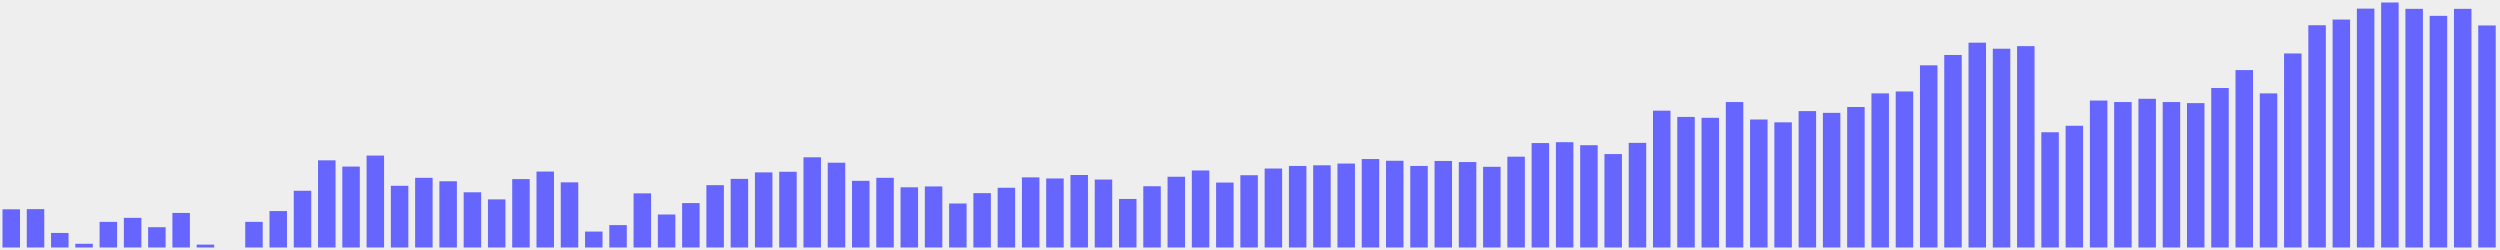
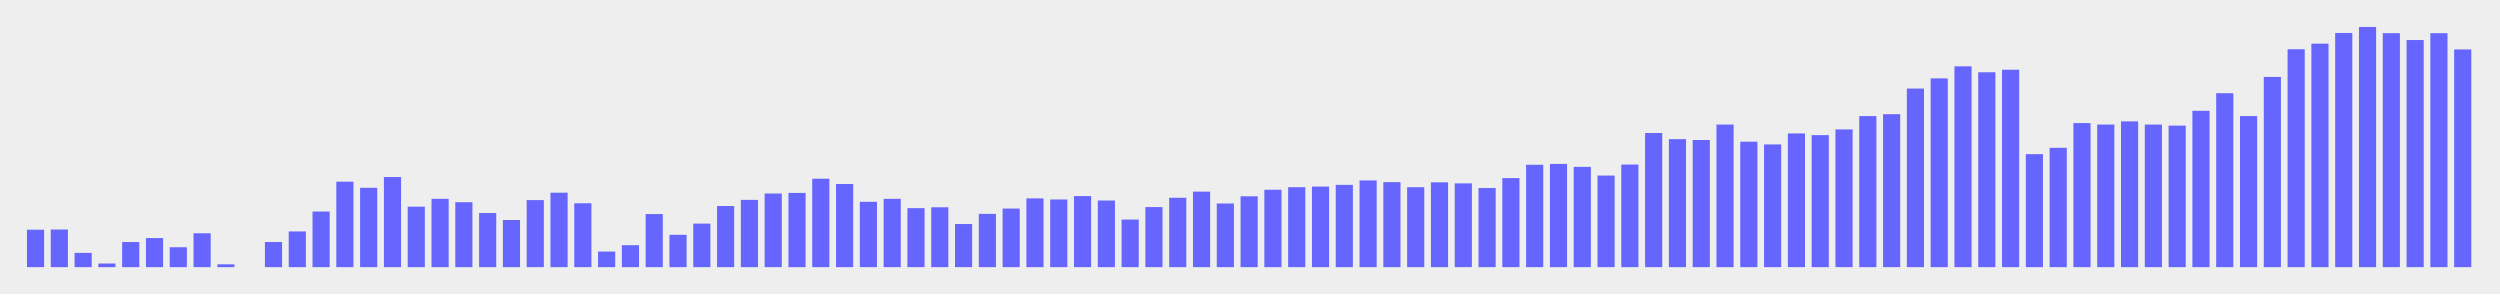
- <svg xmlns="http://www.w3.org/2000/svg" viewBox="0 0 1000 100" style="" width="100%" height="100%">
-   <rect x="0" y="0" width="1000" height="100" fill="#eee" stroke-width="0" />
+ <svg xmlns="http://www.w3.org/2000/svg" viewBox="0 0 1020 120" style="" width="100%" height="100%">
+   <rect x="0" y="0" width="1020" height="120" fill="#eee" stroke-width="0" />
  <defs>
    <clipPath id="minichart-1">
-       <rect width="1000" height="100" />
+       <rect width="1020" height="120" />
    </clipPath>
  </defs>
  <g clip-path="url(#minichart-1)">
-     <rect x="0.0" y="82.723" width="9" height="17.277" style="fill:#66f; stroke-width:2; stroke:#eee" />
-     <rect x="9.709" y="82.645" width="9" height="17.355" style="fill:#66f; stroke-width:2; stroke:#eee" />
-     <rect x="19.417" y="92.175" width="9" height="7.825" style="fill:#66f; stroke-width:2; stroke:#eee" />
-     <rect x="29.126" y="96.511" width="9" height="3.489" style="fill:#66f; stroke-width:2; stroke:#eee" />
-     <rect x="38.835" y="87.751" width="9" height="12.249" style="fill:#66f; stroke-width:2; stroke:#eee" />
-     <rect x="48.544" y="86.133" width="9" height="13.867" style="fill:#66f; stroke-width:2; stroke:#eee" />
-     <rect x="58.252" y="89.875" width="9" height="10.125" style="fill:#66f; stroke-width:2; stroke:#eee" />
-     <rect x="67.961" y="84.175" width="9" height="15.825" style="fill:#66f; stroke-width:2; stroke:#eee" />
-     <rect x="77.67" y="96.852" width="9" height="3.148" style="fill:#66f; stroke-width:2; stroke:#eee" />
-     <rect x="87.379" y="100.0" width="9" height="0.0" style="fill:#66f; stroke-width:2; stroke:#eee" />
-     <rect x="97.087" y="87.741" width="9" height="12.259" style="fill:#66f; stroke-width:2; stroke:#eee" />
-     <rect x="106.796" y="83.424" width="9" height="16.576" style="fill:#66f; stroke-width:2; stroke:#eee" />
-     <rect x="116.505" y="75.307" width="9" height="24.693" style="fill:#66f; stroke-width:2; stroke:#eee" />
-     <rect x="126.214" y="63.126" width="9" height="36.874" style="fill:#66f; stroke-width:2; stroke:#eee" />
-     <rect x="135.922" y="65.63" width="9" height="34.37" style="fill:#66f; stroke-width:2; stroke:#eee" />
-     <rect x="145.631" y="61.226" width="9" height="38.774" style="fill:#66f; stroke-width:2; stroke:#eee" />
-     <rect x="155.34" y="73.319" width="9" height="26.681" style="fill:#66f; stroke-width:2; stroke:#eee" />
-     <rect x="165.049" y="70.123" width="9" height="29.877" style="fill:#66f; stroke-width:2; stroke:#eee" />
-     <rect x="174.757" y="71.507" width="9" height="28.493" style="fill:#66f; stroke-width:2; stroke:#eee" />
-     <rect x="184.466" y="75.911" width="9" height="24.089" style="fill:#66f; stroke-width:2; stroke:#eee" />
-     <rect x="194.175" y="78.757" width="9" height="21.243" style="fill:#66f; stroke-width:2; stroke:#eee" />
-     <rect x="203.883" y="70.639" width="9" height="29.361" style="fill:#66f; stroke-width:2; stroke:#eee" />
-     <rect x="213.592" y="67.618" width="9" height="32.382" style="fill:#66f; stroke-width:2; stroke:#eee" />
-     <rect x="223.301" y="71.935" width="9" height="28.065" style="fill:#66f; stroke-width:2; stroke:#eee" />
-     <rect x="233.01" y="91.629" width="9" height="8.371" style="fill:#66f; stroke-width:2; stroke:#eee" />
-     <rect x="242.718" y="89.037" width="9" height="10.963" style="fill:#66f; stroke-width:2; stroke:#eee" />
-     <rect x="252.427" y="76.34" width="9" height="23.66" style="fill:#66f; stroke-width:2; stroke:#eee" />
-     <rect x="262.136" y="84.798" width="9" height="15.202" style="fill:#66f; stroke-width:2; stroke:#eee" />
-     <rect x="271.845" y="80.228" width="9" height="19.772" style="fill:#66f; stroke-width:2; stroke:#eee" />
-     <rect x="281.553" y="73.056" width="9" height="26.944" style="fill:#66f; stroke-width:2; stroke:#eee" />
-     <rect x="291.262" y="70.552" width="9" height="29.448" style="fill:#66f; stroke-width:2; stroke:#eee" />
-     <rect x="300.971" y="67.959" width="9" height="32.041" style="fill:#66f; stroke-width:2; stroke:#eee" />
-     <rect x="310.68" y="67.706" width="9" height="32.294" style="fill:#66f; stroke-width:2; stroke:#eee" />
-     <rect x="320.388" y="61.918" width="9" height="38.082" style="fill:#66f; stroke-width:2; stroke:#eee" />
-     <rect x="330.097" y="64.081" width="9" height="35.919" style="fill:#66f; stroke-width:2; stroke:#eee" />
-     <rect x="339.806" y="71.331" width="9" height="28.669" style="fill:#66f; stroke-width:2; stroke:#eee" />
-     <rect x="349.515" y="70.123" width="9" height="29.877" style="fill:#66f; stroke-width:2; stroke:#eee" />
-     <rect x="359.223" y="73.923" width="9" height="26.077" style="fill:#66f; stroke-width:2; stroke:#eee" />
-     <rect x="368.932" y="73.572" width="9" height="26.428" style="fill:#66f; stroke-width:2; stroke:#eee" />
-     <rect x="378.641" y="80.403" width="9" height="19.597" style="fill:#66f; stroke-width:2; stroke:#eee" />
-     <rect x="388.35" y="76.252" width="9" height="23.748" style="fill:#66f; stroke-width:2; stroke:#eee" />
-     <rect x="398.058" y="74.099" width="9" height="25.901" style="fill:#66f; stroke-width:2; stroke:#eee" />
-     <rect x="407.767" y="69.947" width="9" height="30.053" style="fill:#66f; stroke-width:2; stroke:#eee" />
-     <rect x="417.476" y="70.386" width="9" height="29.614" style="fill:#66f; stroke-width:2; stroke:#eee" />
-     <rect x="427.184" y="69.002" width="9" height="30.998" style="fill:#66f; stroke-width:2; stroke:#eee" />
-     <rect x="436.893" y="70.815" width="9" height="29.185" style="fill:#66f; stroke-width:2; stroke:#eee" />
-     <rect x="446.602" y="78.581" width="9" height="21.419" style="fill:#66f; stroke-width:2; stroke:#eee" />
-     <rect x="456.311" y="73.494" width="9" height="26.506" style="fill:#66f; stroke-width:2; stroke:#eee" />
-     <rect x="466.019" y="69.694" width="9" height="30.306" style="fill:#66f; stroke-width:2; stroke:#eee" />
-     <rect x="475.728" y="67.19" width="9" height="32.81" style="fill:#66f; stroke-width:2; stroke:#eee" />
-     <rect x="485.437" y="72.023" width="9" height="27.977" style="fill:#66f; stroke-width:2; stroke:#eee" />
-     <rect x="495.146" y="69.09" width="9" height="30.91" style="fill:#66f; stroke-width:2; stroke:#eee" />
-     <rect x="504.854" y="66.41" width="9" height="33.59" style="fill:#66f; stroke-width:2; stroke:#eee" />
-     <rect x="514.563" y="65.377" width="9" height="34.623" style="fill:#66f; stroke-width:2; stroke:#eee" />
-     <rect x="524.272" y="65.114" width="9" height="34.886" style="fill:#66f; stroke-width:2; stroke:#eee" />
-     <rect x="533.981" y="64.422" width="9" height="35.578" style="fill:#66f; stroke-width:2; stroke:#eee" />
-     <rect x="543.689" y="62.61" width="9" height="37.39" style="fill:#66f; stroke-width:2; stroke:#eee" />
-     <rect x="553.398" y="63.302" width="9" height="36.698" style="fill:#66f; stroke-width:2; stroke:#eee" />
-     <rect x="563.107" y="65.377" width="9" height="34.623" style="fill:#66f; stroke-width:2; stroke:#eee" />
-     <rect x="572.816" y="63.389" width="9" height="36.611" style="fill:#66f; stroke-width:2; stroke:#eee" />
-     <rect x="582.524" y="63.818" width="9" height="36.182" style="fill:#66f; stroke-width:2; stroke:#eee" />
-     <rect x="592.233" y="65.718" width="9" height="34.282" style="fill:#66f; stroke-width:2; stroke:#eee" />
-     <rect x="601.942" y="61.664" width="9" height="38.336" style="fill:#66f; stroke-width:2; stroke:#eee" />
-     <rect x="611.65" y="56.217" width="9" height="43.783" style="fill:#66f; stroke-width:2; stroke:#eee" />
-     <rect x="621.359" y="55.876" width="9" height="44.124" style="fill:#66f; stroke-width:2; stroke:#eee" />
-     <rect x="631.068" y="57.084" width="9" height="42.916" style="fill:#66f; stroke-width:2; stroke:#eee" />
-     <rect x="640.777" y="60.622" width="9" height="39.378" style="fill:#66f; stroke-width:2; stroke:#eee" />
-     <rect x="650.485" y="56.139" width="9" height="43.861" style="fill:#66f; stroke-width:2; stroke:#eee" />
-     <rect x="660.194" y="43.266" width="9" height="56.734" style="fill:#66f; stroke-width:2; stroke:#eee" />
-     <rect x="669.903" y="45.771" width="9" height="54.229" style="fill:#66f; stroke-width:2; stroke:#eee" />
-     <rect x="679.612" y="46.122" width="9" height="53.878" style="fill:#66f; stroke-width:2; stroke:#eee" />
-     <rect x="689.32" y="39.817" width="9" height="60.183" style="fill:#66f; stroke-width:2; stroke:#eee" />
-     <rect x="699.029" y="46.804" width="9" height="53.196" style="fill:#66f; stroke-width:2; stroke:#eee" />
-     <rect x="708.738" y="47.934" width="9" height="52.066" style="fill:#66f; stroke-width:2; stroke:#eee" />
-     <rect x="718.447" y="43.442" width="9" height="56.558" style="fill:#66f; stroke-width:2; stroke:#eee" />
-     <rect x="728.155" y="44.134" width="9" height="55.866" style="fill:#66f; stroke-width:2; stroke:#eee" />
-     <rect x="737.864" y="41.805" width="9" height="58.195" style="fill:#66f; stroke-width:2; stroke:#eee" />
-     <rect x="747.573" y="36.357" width="9" height="63.643" style="fill:#66f; stroke-width:2; stroke:#eee" />
-     <rect x="757.282" y="35.588" width="9" height="64.412" style="fill:#66f; stroke-width:2; stroke:#eee" />
-     <rect x="766.99" y="25.132" width="9" height="74.868" style="fill:#66f; stroke-width:2; stroke:#eee" />
-     <rect x="776.699" y="20.99" width="9" height="79.01" style="fill:#66f; stroke-width:2; stroke:#eee" />
-     <rect x="786.408" y="16.069" width="9" height="83.931" style="fill:#66f; stroke-width:2; stroke:#eee" />
-     <rect x="796.117" y="18.486" width="9" height="81.514" style="fill:#66f; stroke-width:2; stroke:#eee" />
-     <rect x="805.825" y="17.453" width="9" height="82.547" style="fill:#66f; stroke-width:2; stroke:#eee" />
-     <rect x="815.534" y="51.9" width="9" height="48.1" style="fill:#66f; stroke-width:2; stroke:#eee" />
-     <rect x="825.243" y="49.308" width="9" height="50.692" style="fill:#66f; stroke-width:2; stroke:#eee" />
-     <rect x="834.951" y="39.213" width="9" height="60.787" style="fill:#66f; stroke-width:2; stroke:#eee" />
-     <rect x="844.66" y="39.817" width="9" height="60.183" style="fill:#66f; stroke-width:2; stroke:#eee" />
-     <rect x="854.369" y="38.521" width="9" height="61.479" style="fill:#66f; stroke-width:2; stroke:#eee" />
-     <rect x="864.078" y="39.817" width="9" height="60.183" style="fill:#66f; stroke-width:2; stroke:#eee" />
-     <rect x="873.786" y="40.246" width="9" height="59.754" style="fill:#66f; stroke-width:2; stroke:#eee" />
-     <rect x="883.495" y="34.204" width="9" height="65.796" style="fill:#66f; stroke-width:2; stroke:#eee" />
-     <rect x="893.204" y="27.032" width="9" height="72.968" style="fill:#66f; stroke-width:2; stroke:#eee" />
-     <rect x="902.913" y="36.357" width="9" height="63.643" style="fill:#66f; stroke-width:2; stroke:#eee" />
-     <rect x="912.621" y="20.386" width="9" height="79.614" style="fill:#66f; stroke-width:2; stroke:#eee" />
-     <rect x="922.33" y="9.092" width="9" height="90.908" style="fill:#66f; stroke-width:2; stroke:#eee" />
-     <rect x="932.039" y="6.821" width="9" height="93.179" style="fill:#66f; stroke-width:2; stroke:#eee" />
-     <rect x="941.748" y="2.446" width="9" height="97.554" style="fill:#66f; stroke-width:2; stroke:#eee" />
-     <rect x="951.456" y="0.0" width="9" height="100.0" style="fill:#66f; stroke-width:2; stroke:#eee" />
-     <rect x="961.165" y="2.534" width="9" height="97.466" style="fill:#66f; stroke-width:2; stroke:#eee" />
-     <rect x="970.874" y="5.33" width="9" height="94.67" style="fill:#66f; stroke-width:2; stroke:#eee" />
-     <rect x="980.583" y="2.534" width="9" height="97.466" style="fill:#66f; stroke-width:2; stroke:#eee" />
-     <rect x="990.291" y="9.179" width="9" height="90.821" style="fill:#66f; stroke-width:2; stroke:#eee" />
+     <rect x="10.0" y="92.723" width="9" height="17.277" style="fill:#66f; stroke-width:2; stroke:#eee" />
+     <rect x="19.709" y="92.645" width="9" height="17.355" style="fill:#66f; stroke-width:2; stroke:#eee" />
+     <rect x="29.417" y="102.175" width="9" height="7.825" style="fill:#66f; stroke-width:2; stroke:#eee" />
+     <rect x="39.126" y="106.511" width="9" height="3.489" style="fill:#66f; stroke-width:2; stroke:#eee" />
+     <rect x="48.835" y="97.751" width="9" height="12.249" style="fill:#66f; stroke-width:2; stroke:#eee" />
+     <rect x="58.544" y="96.133" width="9" height="13.867" style="fill:#66f; stroke-width:2; stroke:#eee" />
+     <rect x="68.252" y="99.875" width="9" height="10.125" style="fill:#66f; stroke-width:2; stroke:#eee" />
+     <rect x="77.961" y="94.175" width="9" height="15.825" style="fill:#66f; stroke-width:2; stroke:#eee" />
+     <rect x="87.67" y="106.852" width="9" height="3.148" style="fill:#66f; stroke-width:2; stroke:#eee" />
+     <rect x="97.379" y="110.0" width="9" height="0.0" style="fill:#66f; stroke-width:2; stroke:#eee" />
+     <rect x="107.087" y="97.741" width="9" height="12.259" style="fill:#66f; stroke-width:2; stroke:#eee" />
+     <rect x="116.796" y="93.424" width="9" height="16.576" style="fill:#66f; stroke-width:2; stroke:#eee" />
+     <rect x="126.505" y="85.307" width="9" height="24.693" style="fill:#66f; stroke-width:2; stroke:#eee" />
+     <rect x="136.214" y="73.126" width="9" height="36.874" style="fill:#66f; stroke-width:2; stroke:#eee" />
+     <rect x="145.922" y="75.63" width="9" height="34.37" style="fill:#66f; stroke-width:2; stroke:#eee" />
+     <rect x="155.631" y="71.226" width="9" height="38.774" style="fill:#66f; stroke-width:2; stroke:#eee" />
+     <rect x="165.34" y="83.319" width="9" height="26.681" style="fill:#66f; stroke-width:2; stroke:#eee" />
+     <rect x="175.049" y="80.123" width="9" height="29.877" style="fill:#66f; stroke-width:2; stroke:#eee" />
+     <rect x="184.757" y="81.507" width="9" height="28.493" style="fill:#66f; stroke-width:2; stroke:#eee" />
+     <rect x="194.466" y="85.911" width="9" height="24.089" style="fill:#66f; stroke-width:2; stroke:#eee" />
+     <rect x="204.175" y="88.757" width="9" height="21.243" style="fill:#66f; stroke-width:2; stroke:#eee" />
+     <rect x="213.883" y="80.639" width="9" height="29.361" style="fill:#66f; stroke-width:2; stroke:#eee" />
+     <rect x="223.592" y="77.618" width="9" height="32.382" style="fill:#66f; stroke-width:2; stroke:#eee" />
+     <rect x="233.301" y="81.935" width="9" height="28.065" style="fill:#66f; stroke-width:2; stroke:#eee" />
+     <rect x="243.01" y="101.629" width="9" height="8.371" style="fill:#66f; stroke-width:2; stroke:#eee" />
+     <rect x="252.718" y="99.037" width="9" height="10.963" style="fill:#66f; stroke-width:2; stroke:#eee" />
+     <rect x="262.427" y="86.34" width="9" height="23.66" style="fill:#66f; stroke-width:2; stroke:#eee" />
+     <rect x="272.136" y="94.798" width="9" height="15.202" style="fill:#66f; stroke-width:2; stroke:#eee" />
+     <rect x="281.845" y="90.228" width="9" height="19.772" style="fill:#66f; stroke-width:2; stroke:#eee" />
+     <rect x="291.553" y="83.056" width="9" height="26.944" style="fill:#66f; stroke-width:2; stroke:#eee" />
+     <rect x="301.262" y="80.552" width="9" height="29.448" style="fill:#66f; stroke-width:2; stroke:#eee" />
+     <rect x="310.971" y="77.959" width="9" height="32.041" style="fill:#66f; stroke-width:2; stroke:#eee" />
+     <rect x="320.68" y="77.706" width="9" height="32.294" style="fill:#66f; stroke-width:2; stroke:#eee" />
+     <rect x="330.388" y="71.918" width="9" height="38.082" style="fill:#66f; stroke-width:2; stroke:#eee" />
+     <rect x="340.097" y="74.081" width="9" height="35.919" style="fill:#66f; stroke-width:2; stroke:#eee" />
+     <rect x="349.806" y="81.331" width="9" height="28.669" style="fill:#66f; stroke-width:2; stroke:#eee" />
+     <rect x="359.515" y="80.123" width="9" height="29.877" style="fill:#66f; stroke-width:2; stroke:#eee" />
+     <rect x="369.223" y="83.923" width="9" height="26.077" style="fill:#66f; stroke-width:2; stroke:#eee" />
+     <rect x="378.932" y="83.572" width="9" height="26.428" style="fill:#66f; stroke-width:2; stroke:#eee" />
+     <rect x="388.641" y="90.403" width="9" height="19.597" style="fill:#66f; stroke-width:2; stroke:#eee" />
+     <rect x="398.35" y="86.252" width="9" height="23.748" style="fill:#66f; stroke-width:2; stroke:#eee" />
+     <rect x="408.058" y="84.099" width="9" height="25.901" style="fill:#66f; stroke-width:2; stroke:#eee" />
+     <rect x="417.767" y="79.947" width="9" height="30.053" style="fill:#66f; stroke-width:2; stroke:#eee" />
+     <rect x="427.476" y="80.386" width="9" height="29.614" style="fill:#66f; stroke-width:2; stroke:#eee" />
+     <rect x="437.184" y="79.002" width="9" height="30.998" style="fill:#66f; stroke-width:2; stroke:#eee" />
+     <rect x="446.893" y="80.815" width="9" height="29.185" style="fill:#66f; stroke-width:2; stroke:#eee" />
+     <rect x="456.602" y="88.581" width="9" height="21.419" style="fill:#66f; stroke-width:2; stroke:#eee" />
+     <rect x="466.311" y="83.494" width="9" height="26.506" style="fill:#66f; stroke-width:2; stroke:#eee" />
+     <rect x="476.019" y="79.694" width="9" height="30.306" style="fill:#66f; stroke-width:2; stroke:#eee" />
+     <rect x="485.728" y="77.19" width="9" height="32.81" style="fill:#66f; stroke-width:2; stroke:#eee" />
+     <rect x="495.437" y="82.023" width="9" height="27.977" style="fill:#66f; stroke-width:2; stroke:#eee" />
+     <rect x="505.146" y="79.09" width="9" height="30.91" style="fill:#66f; stroke-width:2; stroke:#eee" />
+     <rect x="514.854" y="76.41" width="9" height="33.59" style="fill:#66f; stroke-width:2; stroke:#eee" />
+     <rect x="524.563" y="75.377" width="9" height="34.623" style="fill:#66f; stroke-width:2; stroke:#eee" />
+     <rect x="534.272" y="75.114" width="9" height="34.886" style="fill:#66f; stroke-width:2; stroke:#eee" />
+     <rect x="543.981" y="74.422" width="9" height="35.578" style="fill:#66f; stroke-width:2; stroke:#eee" />
+     <rect x="553.689" y="72.61" width="9" height="37.39" style="fill:#66f; stroke-width:2; stroke:#eee" />
+     <rect x="563.398" y="73.302" width="9" height="36.698" style="fill:#66f; stroke-width:2; stroke:#eee" />
+     <rect x="573.107" y="75.377" width="9" height="34.623" style="fill:#66f; stroke-width:2; stroke:#eee" />
+     <rect x="582.816" y="73.389" width="9" height="36.611" style="fill:#66f; stroke-width:2; stroke:#eee" />
+     <rect x="592.524" y="73.818" width="9" height="36.182" style="fill:#66f; stroke-width:2; stroke:#eee" />
+     <rect x="602.233" y="75.718" width="9" height="34.282" style="fill:#66f; stroke-width:2; stroke:#eee" />
+     <rect x="611.942" y="71.664" width="9" height="38.336" style="fill:#66f; stroke-width:2; stroke:#eee" />
+     <rect x="621.65" y="66.217" width="9" height="43.783" style="fill:#66f; stroke-width:2; stroke:#eee" />
+     <rect x="631.359" y="65.876" width="9" height="44.124" style="fill:#66f; stroke-width:2; stroke:#eee" />
+     <rect x="641.068" y="67.084" width="9" height="42.916" style="fill:#66f; stroke-width:2; stroke:#eee" />
+     <rect x="650.777" y="70.622" width="9" height="39.378" style="fill:#66f; stroke-width:2; stroke:#eee" />
+     <rect x="660.485" y="66.139" width="9" height="43.861" style="fill:#66f; stroke-width:2; stroke:#eee" />
+     <rect x="670.194" y="53.266" width="9" height="56.734" style="fill:#66f; stroke-width:2; stroke:#eee" />
+     <rect x="679.903" y="55.771" width="9" height="54.229" style="fill:#66f; stroke-width:2; stroke:#eee" />
+     <rect x="689.612" y="56.122" width="9" height="53.878" style="fill:#66f; stroke-width:2; stroke:#eee" />
+     <rect x="699.32" y="49.817" width="9" height="60.183" style="fill:#66f; stroke-width:2; stroke:#eee" />
+     <rect x="709.029" y="56.804" width="9" height="53.196" style="fill:#66f; stroke-width:2; stroke:#eee" />
+     <rect x="718.738" y="57.934" width="9" height="52.066" style="fill:#66f; stroke-width:2; stroke:#eee" />
+     <rect x="728.447" y="53.442" width="9" height="56.558" style="fill:#66f; stroke-width:2; stroke:#eee" />
+     <rect x="738.155" y="54.134" width="9" height="55.866" style="fill:#66f; stroke-width:2; stroke:#eee" />
+     <rect x="747.864" y="51.805" width="9" height="58.195" style="fill:#66f; stroke-width:2; stroke:#eee" />
+     <rect x="757.573" y="46.357" width="9" height="63.643" style="fill:#66f; stroke-width:2; stroke:#eee" />
+     <rect x="767.282" y="45.588" width="9" height="64.412" style="fill:#66f; stroke-width:2; stroke:#eee" />
+     <rect x="776.99" y="35.132" width="9" height="74.868" style="fill:#66f; stroke-width:2; stroke:#eee" />
+     <rect x="786.699" y="30.99" width="9" height="79.01" style="fill:#66f; stroke-width:2; stroke:#eee" />
+     <rect x="796.408" y="26.069" width="9" height="83.931" style="fill:#66f; stroke-width:2; stroke:#eee" />
+     <rect x="806.117" y="28.486" width="9" height="81.514" style="fill:#66f; stroke-width:2; stroke:#eee" />
+     <rect x="815.825" y="27.453" width="9" height="82.547" style="fill:#66f; stroke-width:2; stroke:#eee" />
+     <rect x="825.534" y="61.9" width="9" height="48.1" style="fill:#66f; stroke-width:2; stroke:#eee" />
+     <rect x="835.243" y="59.308" width="9" height="50.692" style="fill:#66f; stroke-width:2; stroke:#eee" />
+     <rect x="844.951" y="49.213" width="9" height="60.787" style="fill:#66f; stroke-width:2; stroke:#eee" />
+     <rect x="854.66" y="49.817" width="9" height="60.183" style="fill:#66f; stroke-width:2; stroke:#eee" />
+     <rect x="864.369" y="48.521" width="9" height="61.479" style="fill:#66f; stroke-width:2; stroke:#eee" />
+     <rect x="874.078" y="49.817" width="9" height="60.183" style="fill:#66f; stroke-width:2; stroke:#eee" />
+     <rect x="883.786" y="50.246" width="9" height="59.754" style="fill:#66f; stroke-width:2; stroke:#eee" />
+     <rect x="893.495" y="44.204" width="9" height="65.796" style="fill:#66f; stroke-width:2; stroke:#eee" />
+     <rect x="903.204" y="37.032" width="9" height="72.968" style="fill:#66f; stroke-width:2; stroke:#eee" />
+     <rect x="912.913" y="46.357" width="9" height="63.643" style="fill:#66f; stroke-width:2; stroke:#eee" />
+     <rect x="922.621" y="30.386" width="9" height="79.614" style="fill:#66f; stroke-width:2; stroke:#eee" />
+     <rect x="932.33" y="19.092" width="9" height="90.908" style="fill:#66f; stroke-width:2; stroke:#eee" />
+     <rect x="942.039" y="16.821" width="9" height="93.179" style="fill:#66f; stroke-width:2; stroke:#eee" />
+     <rect x="951.748" y="12.446" width="9" height="97.554" style="fill:#66f; stroke-width:2; stroke:#eee" />
+     <rect x="961.456" y="10.0" width="9" height="100.0" style="fill:#66f; stroke-width:2; stroke:#eee" />
+     <rect x="971.165" y="12.534" width="9" height="97.466" style="fill:#66f; stroke-width:2; stroke:#eee" />
+     <rect x="980.874" y="15.33" width="9" height="94.67" style="fill:#66f; stroke-width:2; stroke:#eee" />
+     <rect x="990.583" y="12.534" width="9" height="97.466" style="fill:#66f; stroke-width:2; stroke:#eee" />
+     <rect x="1000.291" y="19.179" width="9" height="90.821" style="fill:#66f; stroke-width:2; stroke:#eee" />
  </g>
</svg>
